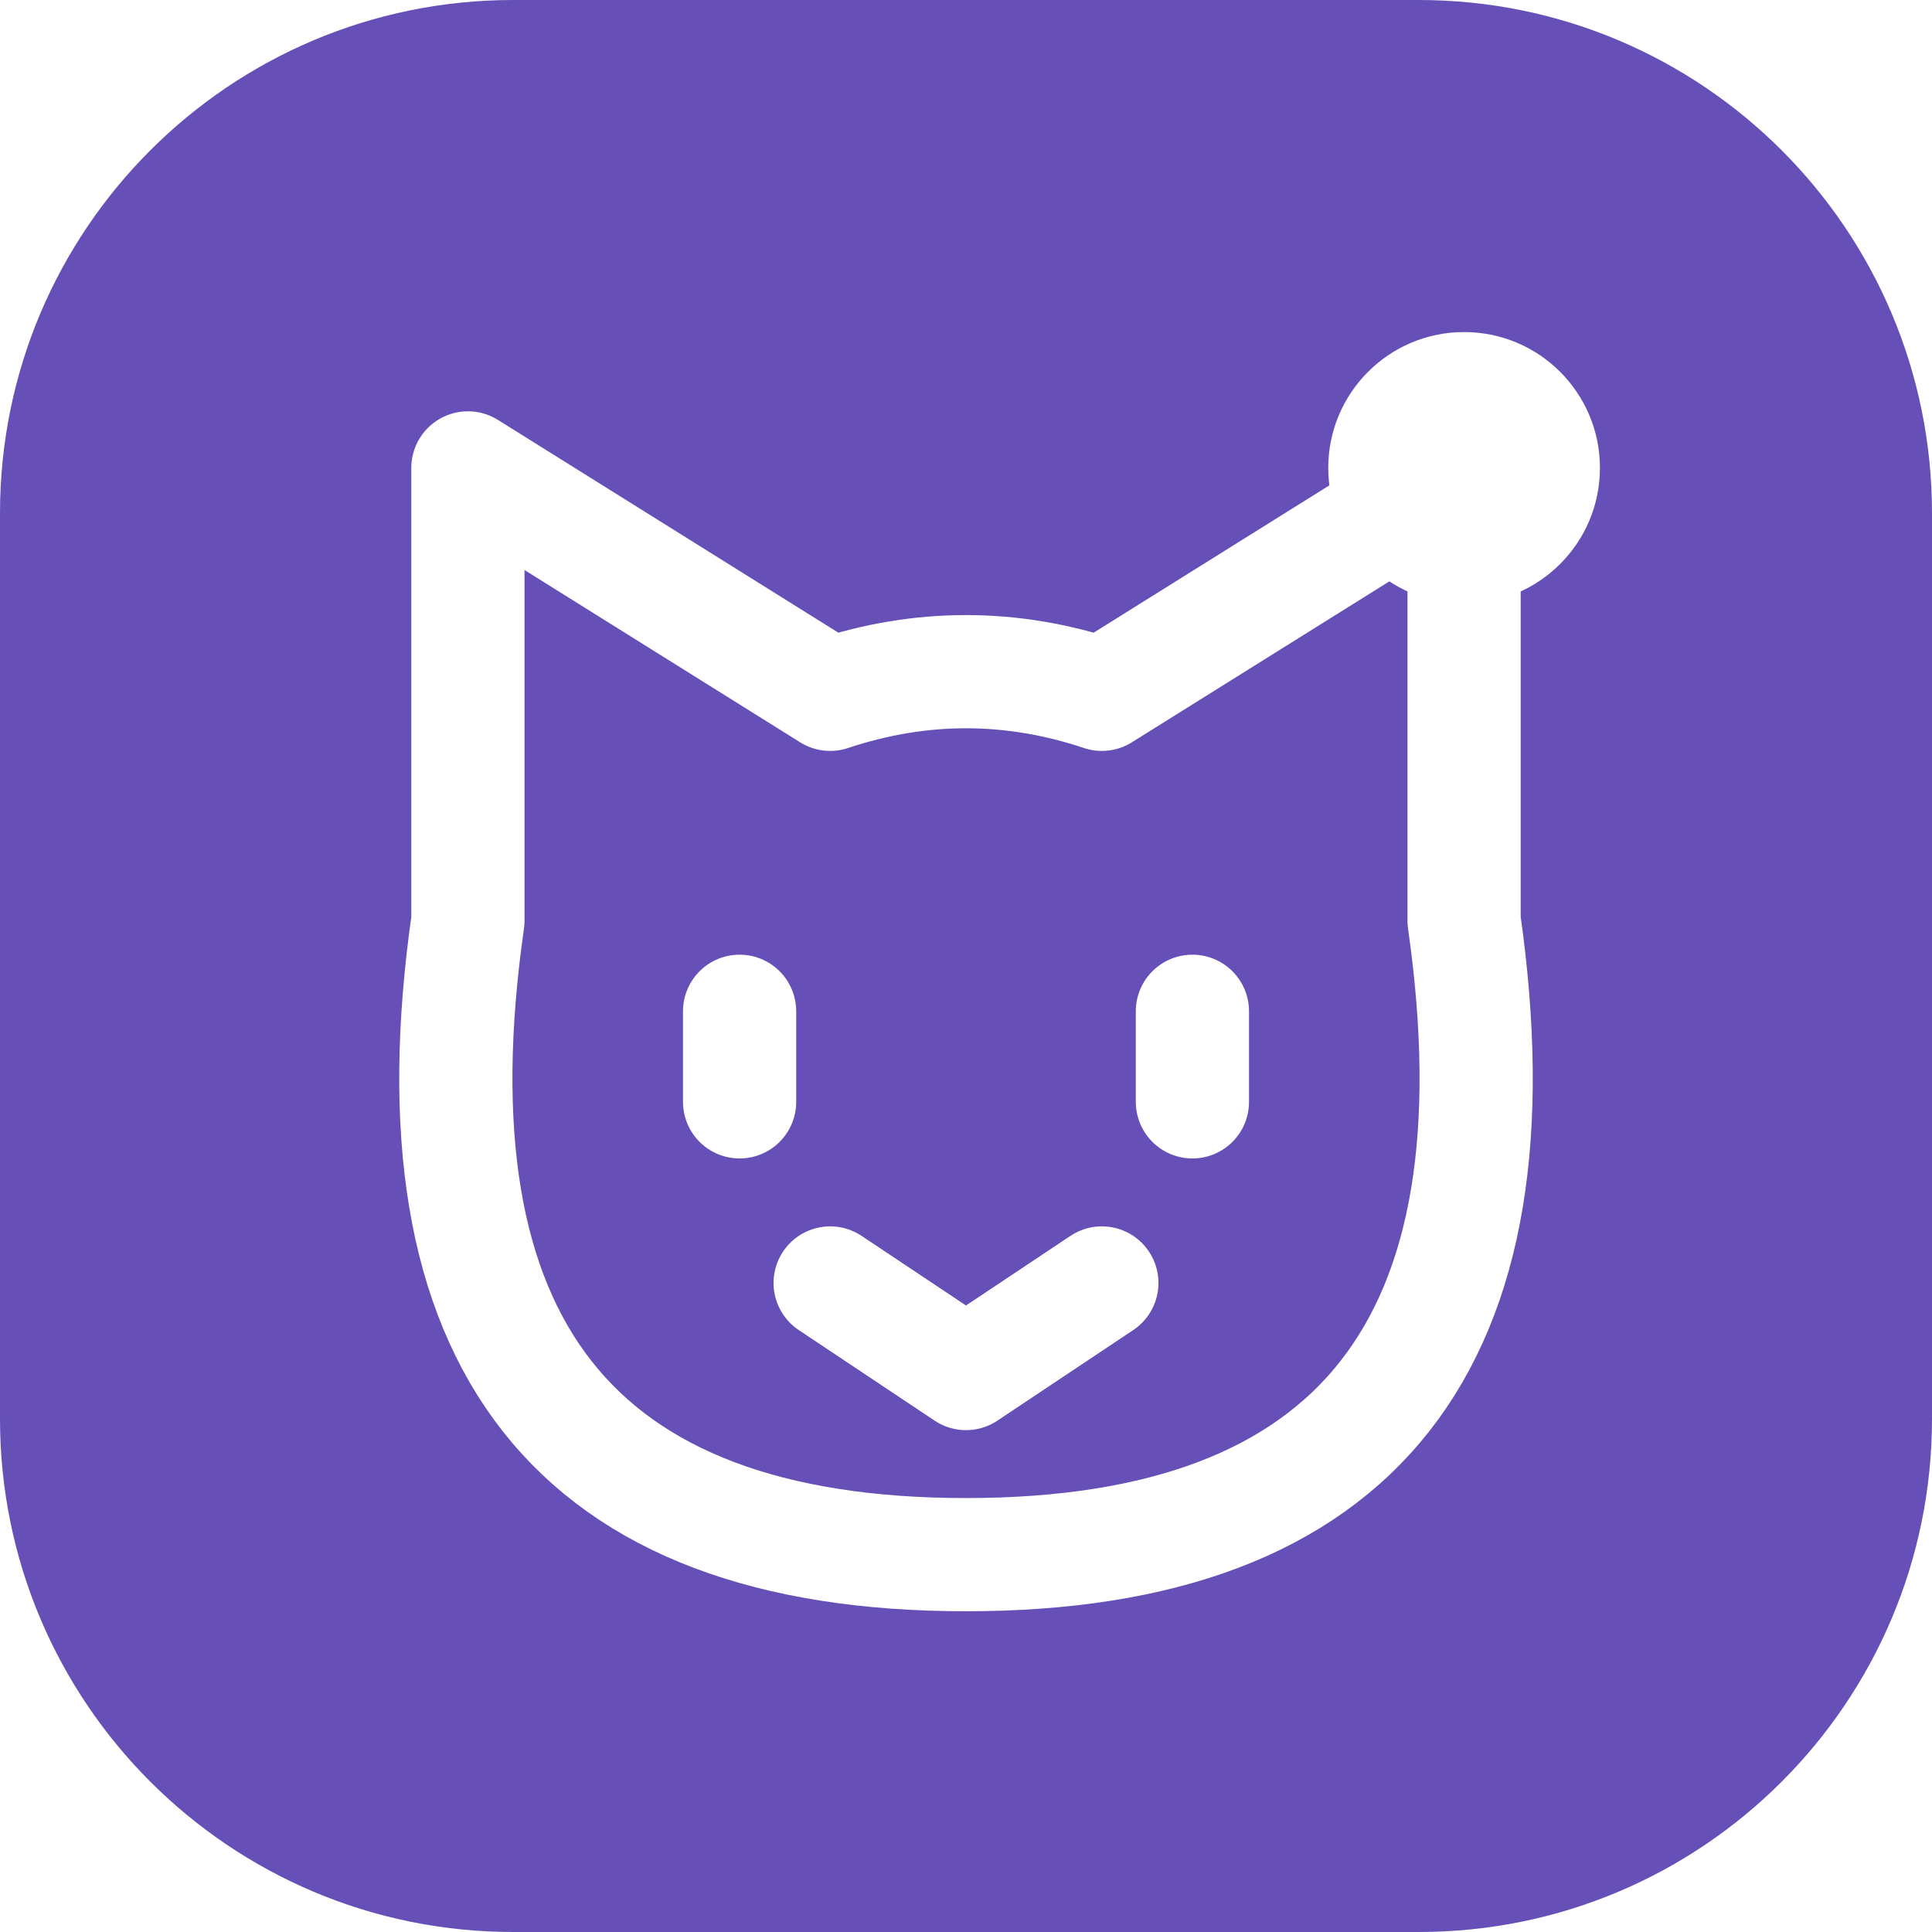
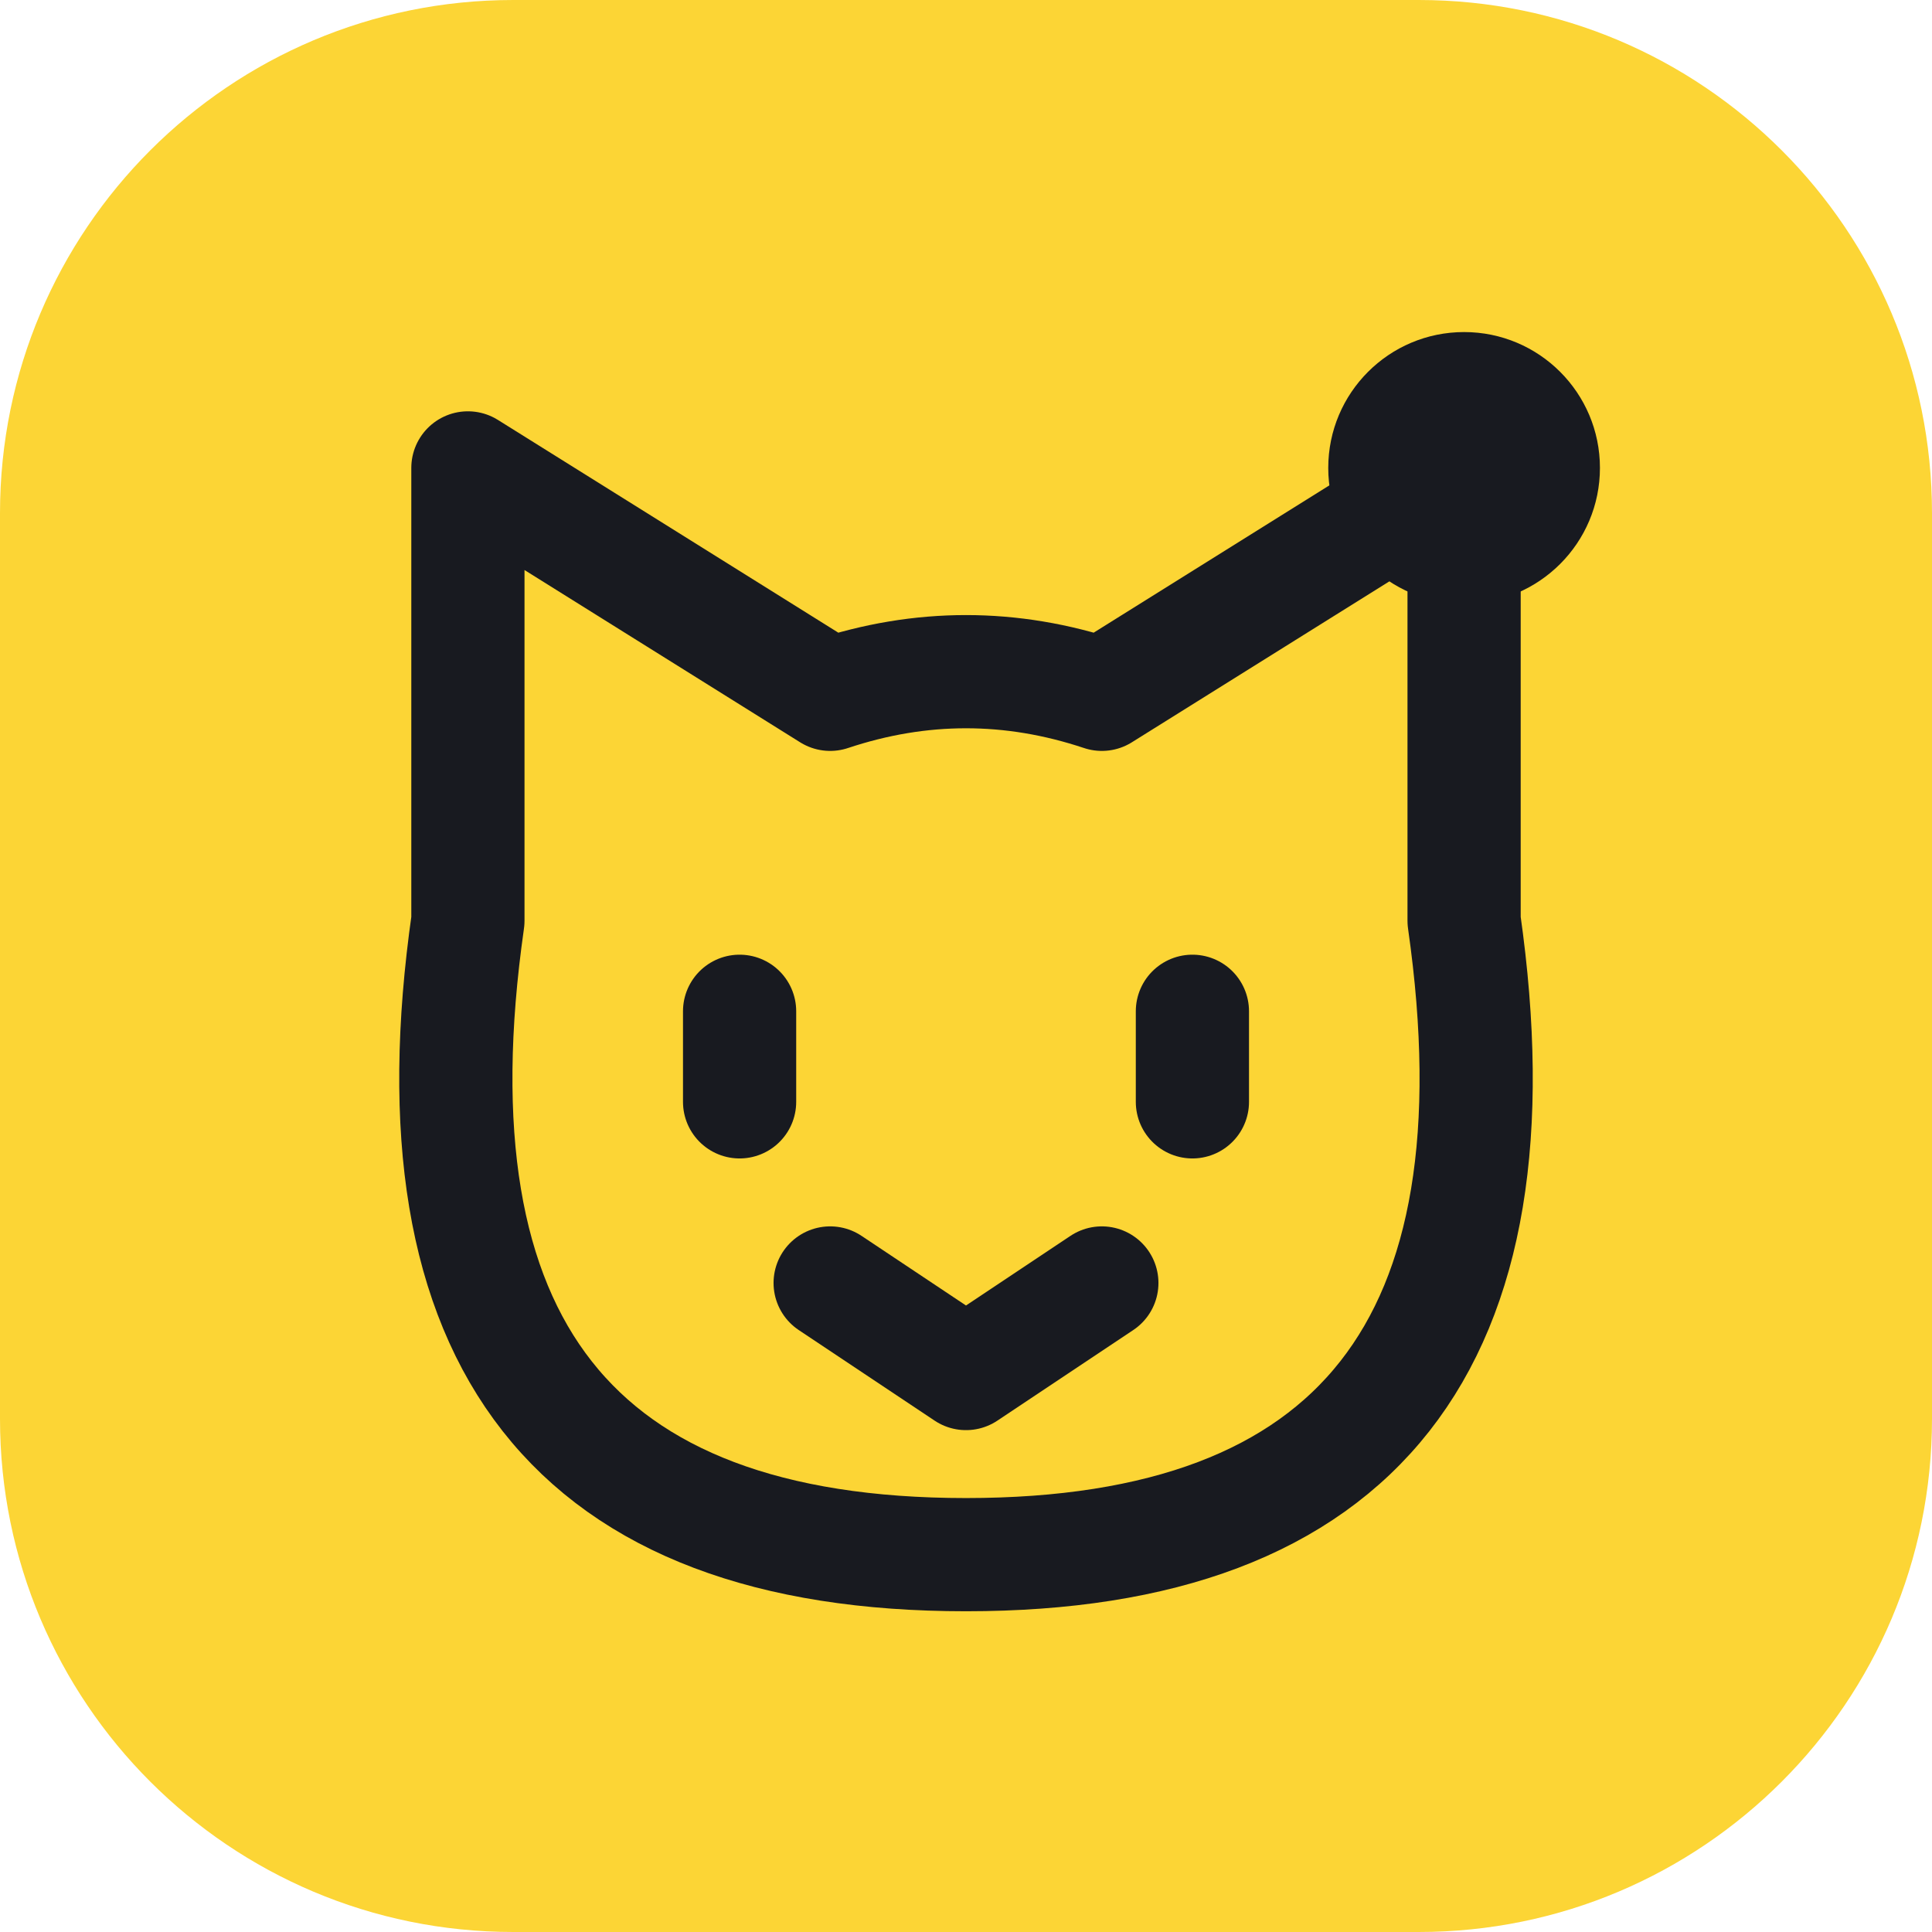
<svg xmlns="http://www.w3.org/2000/svg" viewBox="0 0 64 64" role="img" aria-label="AI喵实验室">
-   <rect width="64" height="64" rx="17" fill="#6650b8" />
-   <g transform="translate(8 8) scale(1.5)" color="#fff">
+   <rect width="64" height="64" rx="17" fill="#FCD535" />
+   <g transform="translate(8 8) scale(1.5)" color="#181A20">
    <path d="M5 15 5 5 13 10Q16 9 19 10L27 5 27 15Q29 29 16 29 3 29 5 15Z" fill="none" stroke="currentColor" stroke-width="2.5" stroke-linejoin="round" />
    <path d="M11 17v2m10-2v2m-8 4 3 2 3-2" fill="none" stroke="currentColor" stroke-width="2.5" stroke-linecap="round" stroke-linejoin="round" />
    <circle cx="27" cy="5" r="3" fill="currentColor" />
  </g>
</svg>
